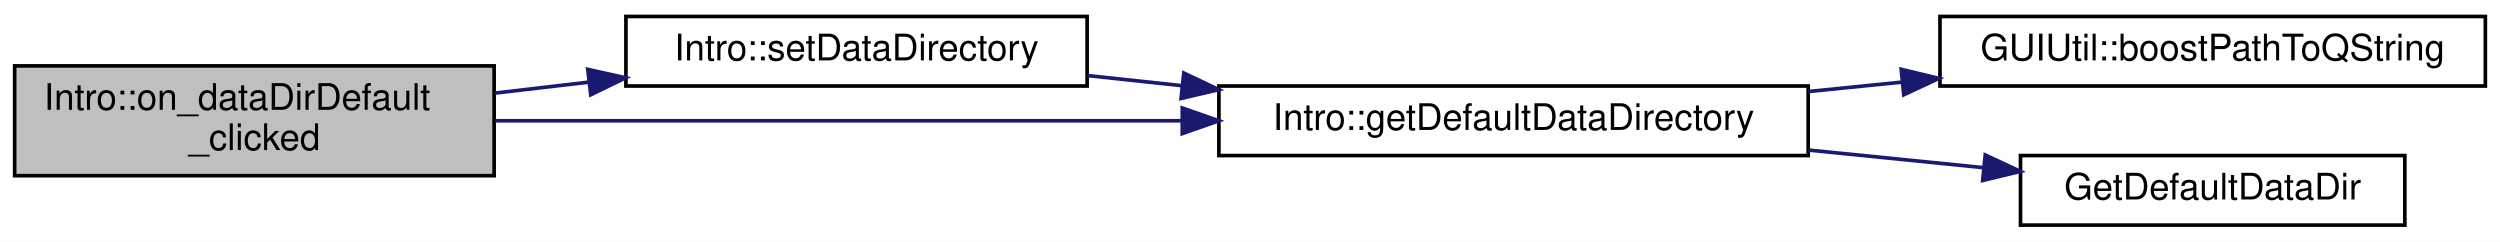
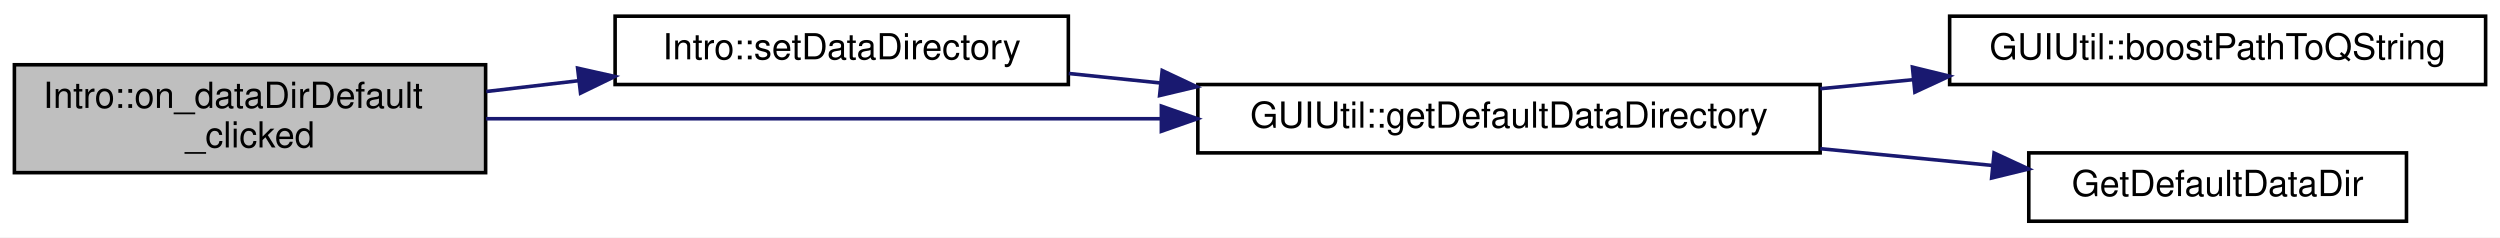
- <svg xmlns="http://www.w3.org/2000/svg" xmlns:xlink="http://www.w3.org/1999/xlink" width="683pt" height="66pt" viewBox="0.00 0.00 683.00 66.00">
+ <svg xmlns="http://www.w3.org/2000/svg" xmlns:xlink="http://www.w3.org/1999/xlink" width="695pt" height="66pt" viewBox="0.00 0.00 695.00 66.00">
  <g id="graph0" class="graph" transform="scale(1 1) rotate(0) translate(4 62)">
-     <polygon fill="white" stroke="none" points="-4,4 -4,-62 679,-62 679,4 -4,4" />
+     <polygon fill="white" stroke="none" points="-4,4 -4,-62 691,-62 691,4 -4,4" />
    <g id="node1" class="node">
      <polygon fill="#bfbfbf" stroke="black" points="0,-14 0,-44 131,-44 131,-14 0,-14" />
      <text text-anchor="start" x="8" y="-32" font-family="Helvetica,sans-Serif" font-size="10.00">Intro::on_dataDirDefault</text>
      <text text-anchor="middle" x="65.5" y="-21" font-family="Helvetica,sans-Serif" font-size="10.00">_clicked</text>
    </g>
    <g id="node2" class="node">
      <g id="a_node2">
        <a xlink:href="class_intro.html#a2f11c0fccc56ec7bb53cfddec98ee21b" target="_top" xlink:title="Intro::setDataDirectory">
          <polygon fill="white" stroke="black" points="167,-38.5 167,-57.5 293,-57.5 293,-38.5 167,-38.5" />
          <text text-anchor="middle" x="230" y="-45.5" font-family="Helvetica,sans-Serif" font-size="10.00">Intro::setDataDirectory</text>
        </a>
      </g>
    </g>
    <g id="edge1" class="edge">
      <path fill="none" stroke="midnightblue" d="M131.191,-36.564C139.652,-37.553 148.363,-38.572 156.936,-39.574" />
      <polygon fill="midnightblue" stroke="midnightblue" points="156.574,-43.056 166.913,-40.741 157.387,-36.103 156.574,-43.056" />
    </g>
    <g id="node3" class="node">
      <g id="a_node3">
-         <a xlink:href="class_intro.html#aad225845533fc7f451648dc7c9643e6a" target="_top" xlink:title="Determine default data directory for operating system. ">
-           <polygon fill="white" stroke="black" points="329,-19.5 329,-38.5 490,-38.5 490,-19.5 329,-19.5" />
-           <text text-anchor="middle" x="409.5" y="-26.5" font-family="Helvetica,sans-Serif" font-size="10.00">Intro::getDefaultDataDirectory</text>
+         <a xlink:href="namespace_g_u_i_util.html#a717607374624d4c8a96c8c7ccdbc7a20" target="_top" xlink:title="Determine default data directory for operating system. ">
+           <polygon fill="white" stroke="black" points="329,-19.5 329,-38.5 502,-38.5 502,-19.5 329,-19.5" />
+           <text text-anchor="middle" x="415.5" y="-26.5" font-family="Helvetica,sans-Serif" font-size="10.00">GUIUtil::getDefaultDataDirectory</text>
        </a>
      </g>
    </g>
    <g id="edge5" class="edge">
-       <path fill="none" stroke="midnightblue" d="M131.23,-29C184.317,-29 260.045,-29 318.949,-29" />
-       <polygon fill="midnightblue" stroke="midnightblue" points="318.995,-32.5 328.995,-29 318.995,-25.5 318.995,-32.5" />
+       <path fill="none" stroke="midnightblue" d="M131.141,-29C183.818,-29 258.984,-29 318.664,-29" />
+       <polygon fill="midnightblue" stroke="midnightblue" points="318.859,-32.5 328.859,-29 318.859,-25.5 318.859,-32.5" />
    </g>
    <g id="edge2" class="edge">
-       <path fill="none" stroke="midnightblue" d="M293.081,-41.355C301.416,-40.462 310.097,-39.533 318.791,-38.603" />
-       <polygon fill="midnightblue" stroke="midnightblue" points="319.411,-42.056 328.982,-37.512 318.666,-35.096 319.411,-42.056" />
+       <path fill="none" stroke="midnightblue" d="M293.125,-41.568C301.345,-40.716 309.921,-39.828 318.547,-38.935" />
+       <polygon fill="midnightblue" stroke="midnightblue" points="319.09,-42.398 328.677,-37.886 318.369,-35.435 319.09,-42.398" />
    </g>
    <g id="node4" class="node">
      <g id="a_node4">
        <a xlink:href="namespace_g_u_i_util.html#a82887fd3dd003600d4e30dc07ee866d2" target="_top" xlink:title="GUIUtil::boostPathToQString">
-           <polygon fill="white" stroke="black" points="526,-38.5 526,-57.5 675,-57.5 675,-38.5 526,-38.5" />
-           <text text-anchor="middle" x="600.5" y="-45.5" font-family="Helvetica,sans-Serif" font-size="10.00">GUIUtil::boostPathToQString</text>
+           <polygon fill="white" stroke="black" points="538,-38.5 538,-57.5 687,-57.5 687,-38.5 538,-38.5" />
+           <text text-anchor="middle" x="612.5" y="-45.5" font-family="Helvetica,sans-Serif" font-size="10.00">GUIUtil::boostPathToQString</text>
        </a>
      </g>
    </g>
    <g id="edge3" class="edge">
-       <path fill="none" stroke="midnightblue" d="M490.105,-37.003C498.497,-37.846 507.049,-38.706 515.488,-39.554" />
-       <polygon fill="midnightblue" stroke="midnightblue" points="515.408,-43.064 525.708,-40.582 516.108,-36.099 515.408,-43.064" />
+       <path fill="none" stroke="midnightblue" d="M502.03,-37.334C510.635,-38.172 519.367,-39.023 527.952,-39.859" />
+       <polygon fill="midnightblue" stroke="midnightblue" points="527.653,-43.347 537.945,-40.833 528.332,-36.38 527.653,-43.347" />
    </g>
    <g id="node5" class="node">
      <g id="a_node5">
        <a xlink:href="system_8cpp.html#a15cb85964fe08c264605537f44570d3c" target="_top" xlink:title="GetDefaultDataDir">
-           <polygon fill="white" stroke="black" points="548,-0.5 548,-19.5 653,-19.5 653,-0.5 548,-0.5" />
-           <text text-anchor="middle" x="600.5" y="-7.5" font-family="Helvetica,sans-Serif" font-size="10.00">GetDefaultDataDir</text>
+           <polygon fill="white" stroke="black" points="560,-0.5 560,-19.5 665,-19.5 665,-0.5 560,-0.5" />
+           <text text-anchor="middle" x="612.5" y="-7.5" font-family="Helvetica,sans-Serif" font-size="10.00">GetDefaultDataDir</text>
        </a>
      </g>
    </g>
    <g id="edge4" class="edge">
-       <path fill="none" stroke="midnightblue" d="M490.105,-20.997C506.007,-19.399 522.486,-17.742 537.68,-16.215" />
-       <polygon fill="midnightblue" stroke="midnightblue" points="538.37,-19.663 547.97,-15.18 537.67,-12.698 538.37,-19.663" />
+       <path fill="none" stroke="midnightblue" d="M502.03,-20.666C518.077,-19.103 534.563,-17.496 549.714,-16.02" />
+       <polygon fill="midnightblue" stroke="midnightblue" points="550.355,-19.474 559.968,-15.021 549.676,-12.507 550.355,-19.474" />
    </g>
  </g>
</svg>
